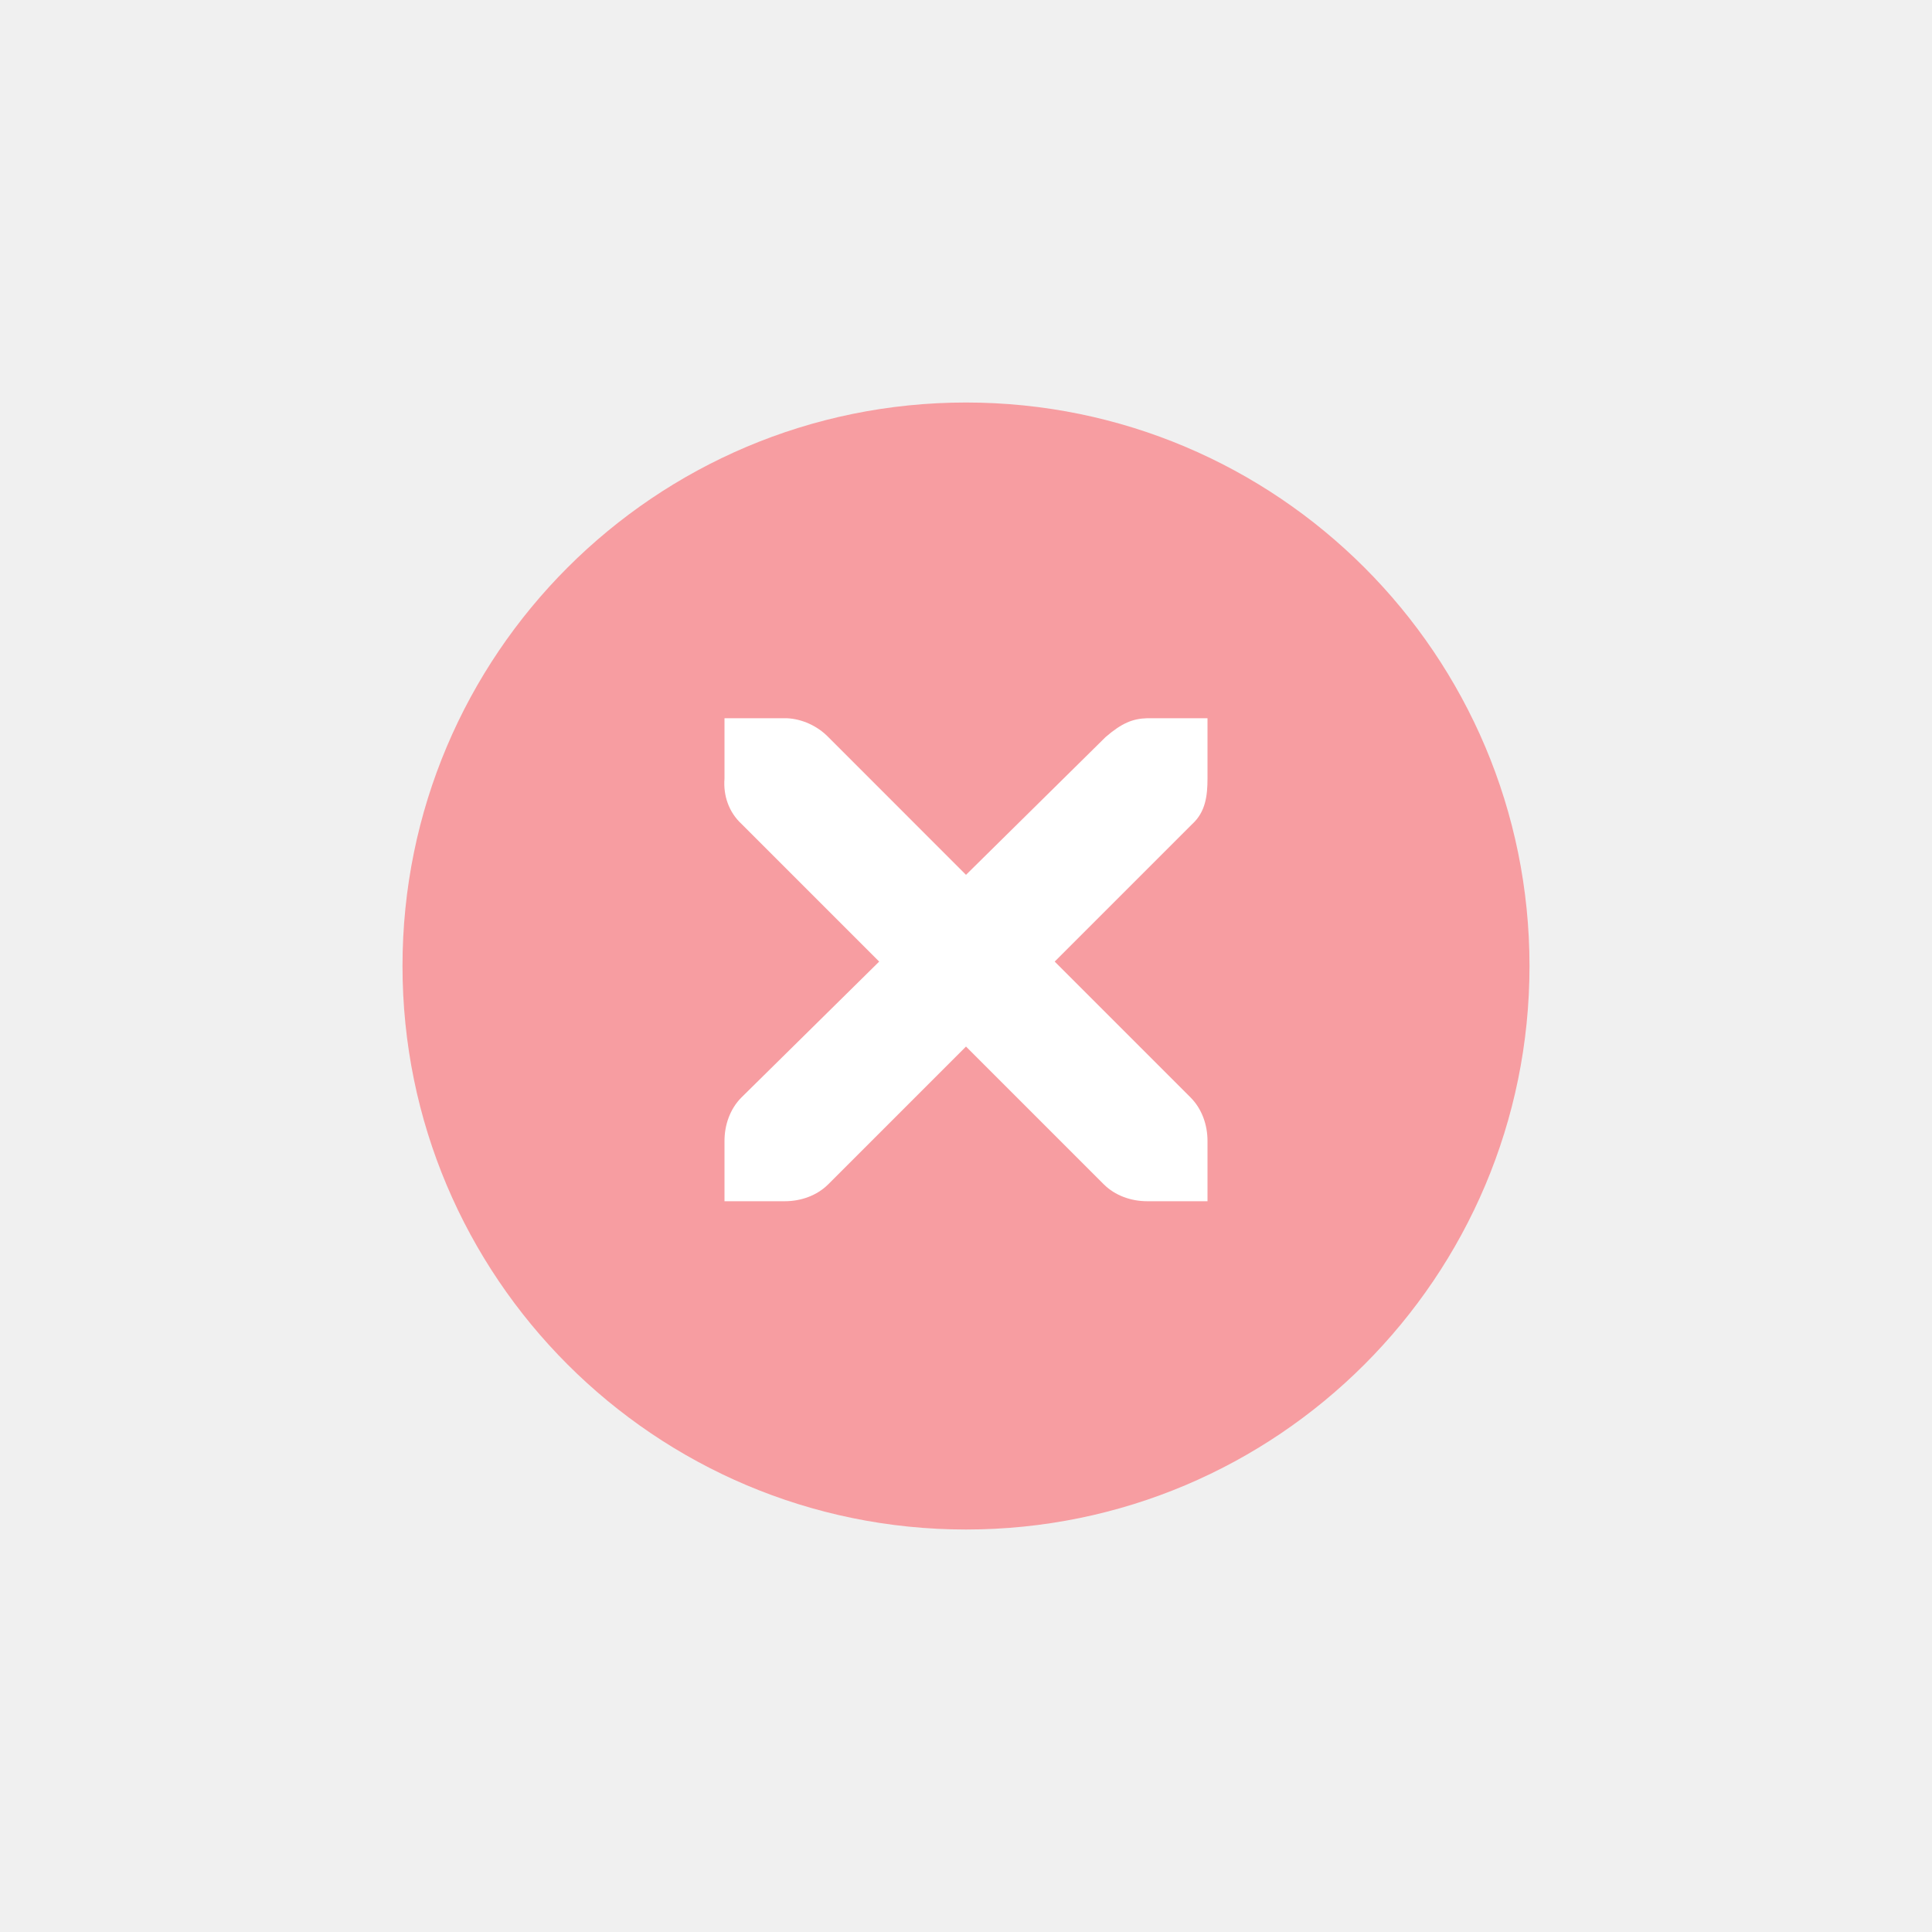
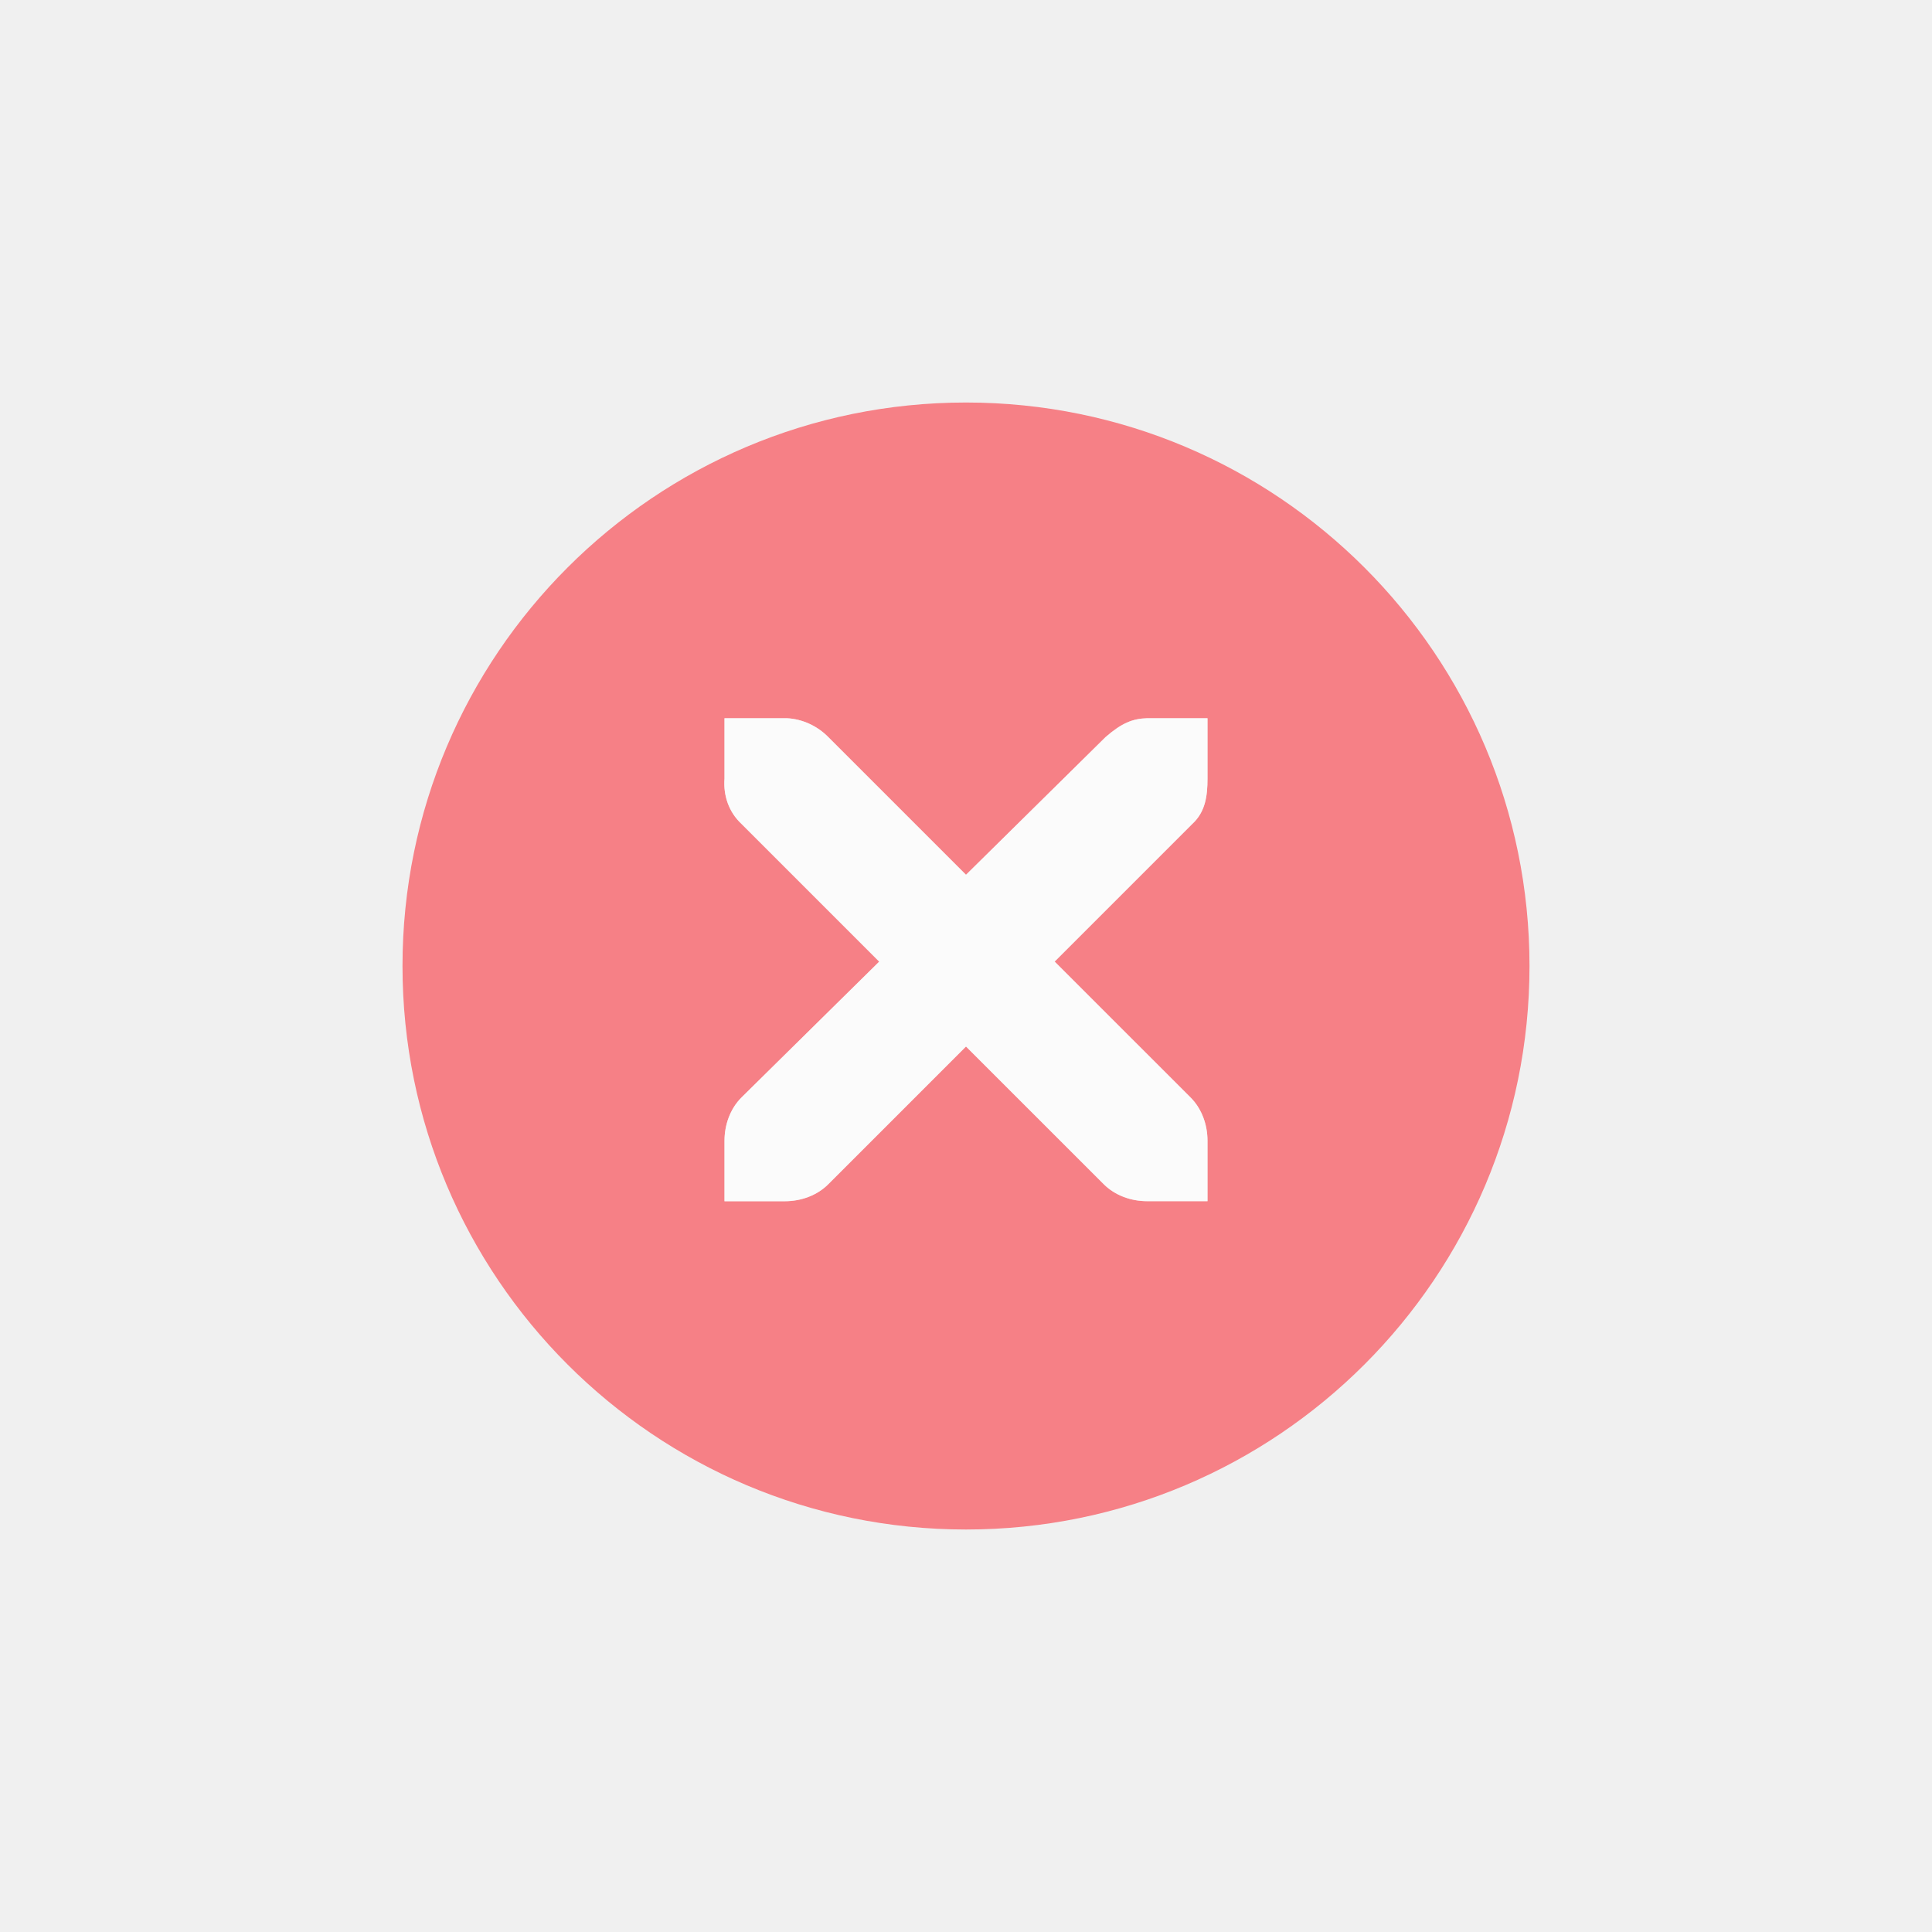
<svg xmlns="http://www.w3.org/2000/svg" width="24" height="24" id="svg4306" version="1.1" style="enable-background:new">
  <defs id="defs4308">
    <linearGradient id="linearGradient3770">
      <stop style="stop-color:#000000;stop-opacity:0.628;" offset="0" id="stop3772" />
      <stop style="stop-color:#000000;stop-opacity:0.498;" offset="1" id="stop3774" />
    </linearGradient>
    <linearGradient id="linearGradient4882">
      <stop style="stop-color:#ffffff;stop-opacity:1;" offset="0" id="stop4884" />
      <stop style="stop-color:#ffffff;stop-opacity:0;" offset="1" id="stop4886" />
    </linearGradient>
    <linearGradient id="linearGradient3784-6">
      <stop style="stop-color:#ffffff;stop-opacity:0.216;" offset="0" id="stop3786-4" />
      <stop style="stop-color:#ffffff;stop-opacity:0;" offset="1" id="stop3788-6" />
    </linearGradient>
    <linearGradient id="linearGradient4892">
      <stop id="stop4894" offset="0" style="stop-color:#2f3a42;stop-opacity:1;" />
      <stop id="stop4896" offset="1" style="stop-color:#1d242a;stop-opacity:1;" />
    </linearGradient>
    <linearGradient id="linearGradient4882-4">
      <stop id="stop4884-9" offset="0" style="stop-color:#728495;stop-opacity:1;" />
      <stop id="stop4886-9" offset="1" style="stop-color:#617c95;stop-opacity:0;" />
    </linearGradient>
  </defs>
  <g id="layer1" transform="translate(0,-1028.362)">
    <g style="display:inline" id="titlebutton-close-hover" transform="translate(-538,1218)">
      <g id="g4927" style="display:inline;opacity:1" transform="translate(-781,-432.6378)">
        <g transform="translate(-103,0)" style="display:inline;opacity:1" id="g4490-6-9">
          <g id="g4092-0-2-3" style="display:inline" transform="translate(58,0)">
-             <circle r="7" cy="255" cx="1376" style="fill:#f79da1;fill-opacity:1;stroke:none;stroke-width:0;stroke-linecap:butt;stroke-linejoin:miter;stroke-miterlimit:4;stroke-dasharray:none;stroke-dashoffset:0;stroke-opacity:1" id="path4068-7-5-8" />
+             <path style="fill:#f68086;fill-opacity:1;stroke:none;stroke-width:0;stroke-linecap:butt;stroke-linejoin:miter;stroke-miterlimit:4;stroke-dasharray:none;stroke-dashoffset:0;stroke-opacity:1" d="m 172,92 a 7,7 0 0 0 -7,7 7,7 0 0 0 7,7 7,7 0 0 0 7,-7 7,7 0 0 0 -7,-7 z m -3,3.922 0.75,0 c 0.008,-9e-5 0.016,-3.45e-4 0.023,0 0.191,0.008 0.382,0.096 0.516,0.234 L 172,97.867 173.734,96.156 c 0.199,-0.173 0.335,-0.229 0.516,-0.234 l 0.75,0 0,0.75 c 0,0.215 -0.026,0.413 -0.188,0.562 l -1.711,1.711 1.688,1.687 c 0.141,0.141 0.211,0.34 0.211,0.539 l 0,0.75 -0.75,0 c -0.199,-1e-5 -0.398,-0.07 -0.539,-0.211 L 172,100 l -1.711,1.711 c -0.141,0.141 -0.34,0.211 -0.539,0.211 l -0.75,0 0,-0.75 c 0,-0.199 0.07,-0.398 0.211,-0.539 l 1.711,-1.687 -1.711,-1.711 C 169.053,97.088 168.984,96.882 169,96.672 l 0,-0.75 z" transform="translate(1204,156)" id="path4068-7-5-8" />
          </g>
        </g>
        <g id="g4778-4" transform="translate(1323,246.8672)" style="fill:#ffffff;fill-opacity:1">
          <g style="display:inline;fill:#ffffff;fill-opacity:1" id="layer9-9-44" transform="translate(-60,-518)" />
          <g id="layer10-2-9" transform="translate(-60,-518)" style="fill:#ffffff;fill-opacity:1" />
          <g id="layer11-16-3" transform="translate(-60,-518)" style="fill:#ffffff;fill-opacity:1" />
          <g transform="matrix(0.75,0,0,0.75,2,2.054688)" id="g2996-9" style="fill:#ffffff;fill-opacity:1">
            <g transform="translate(-60,-518)" id="layer12-4-7" style="fill:#ffffff;fill-opacity:1">
-               <g transform="translate(19,-242)" id="layer4-4-1-3" style="display:inline;fill:#ffffff;fill-opacity:1">
-                 <path d="m 45,764 1,0 c 0.01,-1.2e-4 0.021,-4.6e-4 0.031,0 0.255,0.011 0.51,0.129 0.688,0.312 L 49,766.594 51.312,764.312 C 51.578,764.082 51.759,764.007 52,764 l 1,0 0,1 c 0,0.286 -0.034,0.551 -0.25,0.75 l -2.281,2.281 2.25,2.25 C 52.907,770.469 53,770.735 53,771 l 0,1 -1,0 c -0.265,-10e-6 -0.531,-0.093 -0.719,-0.281 L 49,769.438 46.719,771.719 C 46.531,771.907 46.265,772 46,772 l -1,0 0,-1 c -3e-6,-0.265 0.093,-0.531 0.281,-0.719 l 2.281,-2.25 L 45.281,765.75 C 45.071,765.555 44.978,765.281 45,765 l 0,-1 z" id="path10839-9-5" style="color:#bebebe;font-style:normal;font-variant:normal;font-weight:normal;font-stretch:normal;font-size:medium;line-height:normal;font-family:'Andale Mono';-inkscape-font-specification:'Andale Mono';text-indent:0;text-align:start;text-decoration:none;text-decoration-line:none;letter-spacing:normal;word-spacing:normal;text-transform:none;direction:ltr;block-progression:tb;writing-mode:lr-tb;text-anchor:start;display:inline;overflow:visible;visibility:visible;fill:#ffffff;fill-opacity:1;fill-rule:nonzero;stroke:none;stroke-width:1.781;marker:none;enable-background:new" />
-               </g>
+               <g transform="translate(19,-242)" id="layer4-4-1-3" style="display:inline;fill:#ffffff;fill-opacity:1" />
            </g>
          </g>
          <g id="layer13-2-02" transform="translate(-60,-518)" style="fill:#ffffff;fill-opacity:1" />
          <g id="layer14-4-7" transform="translate(-60,-518)" style="fill:#ffffff;fill-opacity:1" />
          <g id="layer15-7-4" transform="translate(-60,-518)" style="fill:#ffffff;fill-opacity:1" />
        </g>
      </g>
      <rect y="-185.638" x="542" height="16" width="16" id="rect17883-5" style="display:inline;opacity:1;fill:none;fill-opacity:1;stroke:none;stroke-width:1;stroke-linecap:butt;stroke-linejoin:miter;stroke-miterlimit:4;stroke-dasharray:none;stroke-dashoffset:0;stroke-opacity:0" />
+       <path d="m 547,-180.716 0.75,0 c 0.008,-9e-5 0.016,-3.5e-4 0.023,0 0.191,0.008 0.382,0.096 0.516,0.234 l 1.711,1.711 1.734,-1.711 c 0.199,-0.173 0.335,-0.229 0.516,-0.234 l 0.75,0 0,0.75 c 0,0.215 -0.026,0.413 -0.188,0.562 l -1.711,1.711 1.688,1.688 c 0.141,0.141 0.211,0.34 0.211,0.539 l 0,0.75 -0.75,0 c -0.199,-1e-5 -0.398,-0.07 -0.539,-0.211 L 550,-176.638 l -1.711,1.711 c -0.141,0.141 -0.34,0.211 -0.539,0.211 l -0.75,0 0,-0.75 c 0,-0.199 0.07,-0.398 0.211,-0.539 l 1.711,-1.688 -1.711,-1.711 c -0.158,-0.146 -0.227,-0.352 -0.211,-0.562 l 0,-0.75 z" id="path10839-9-2-2-7-9-7-4-9" style="color:#bebebe;font-style:normal;font-variant:normal;font-weight:normal;font-stretch:normal;font-size:medium;line-height:normal;font-family:'Andale Mono';-inkscape-font-specification:'Andale Mono';text-indent:0;text-align:start;text-decoration:none;text-decoration-line:none;letter-spacing:normal;word-spacing:normal;text-transform:none;direction:ltr;block-progression:tb;writing-mode:lr-tb;text-anchor:start;display:inline;overflow:visible;visibility:visible;opacity:1;fill:#ffffff;fill-opacity:0.706;fill-rule:nonzero;stroke:none;stroke-width:1.781;marker:none;enable-background:new" />
    </g>
  </g>
</svg>
